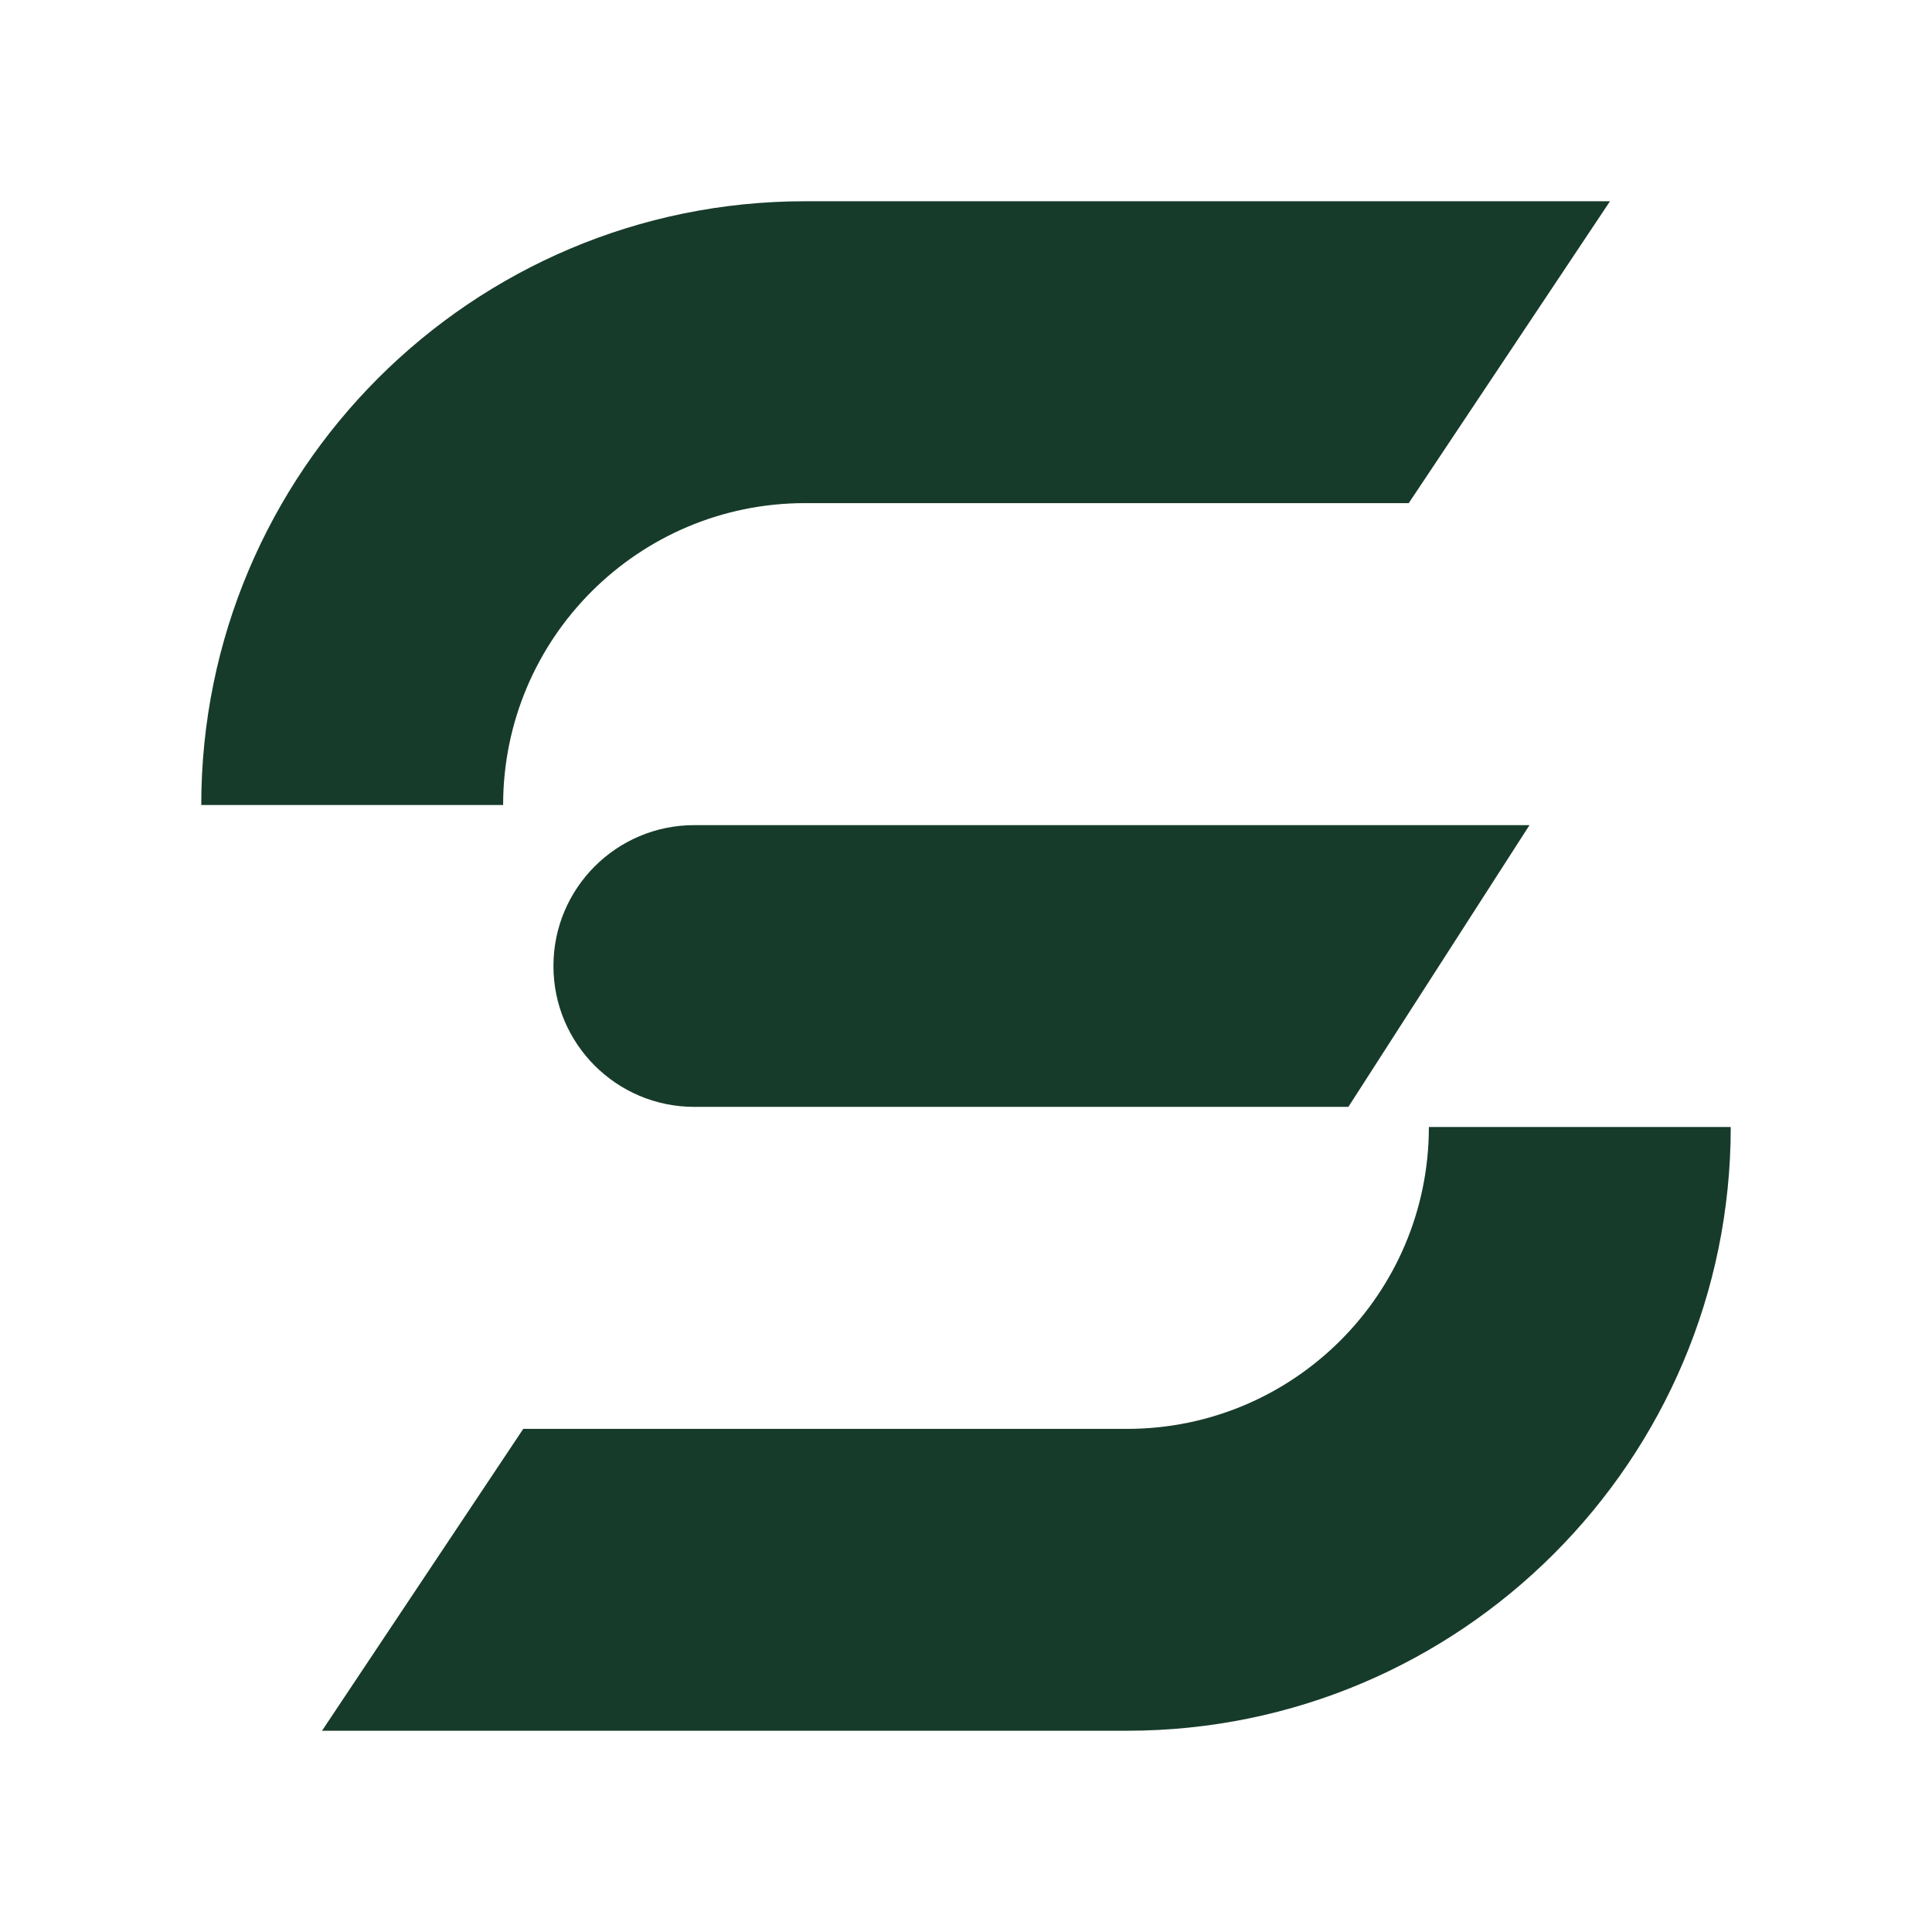
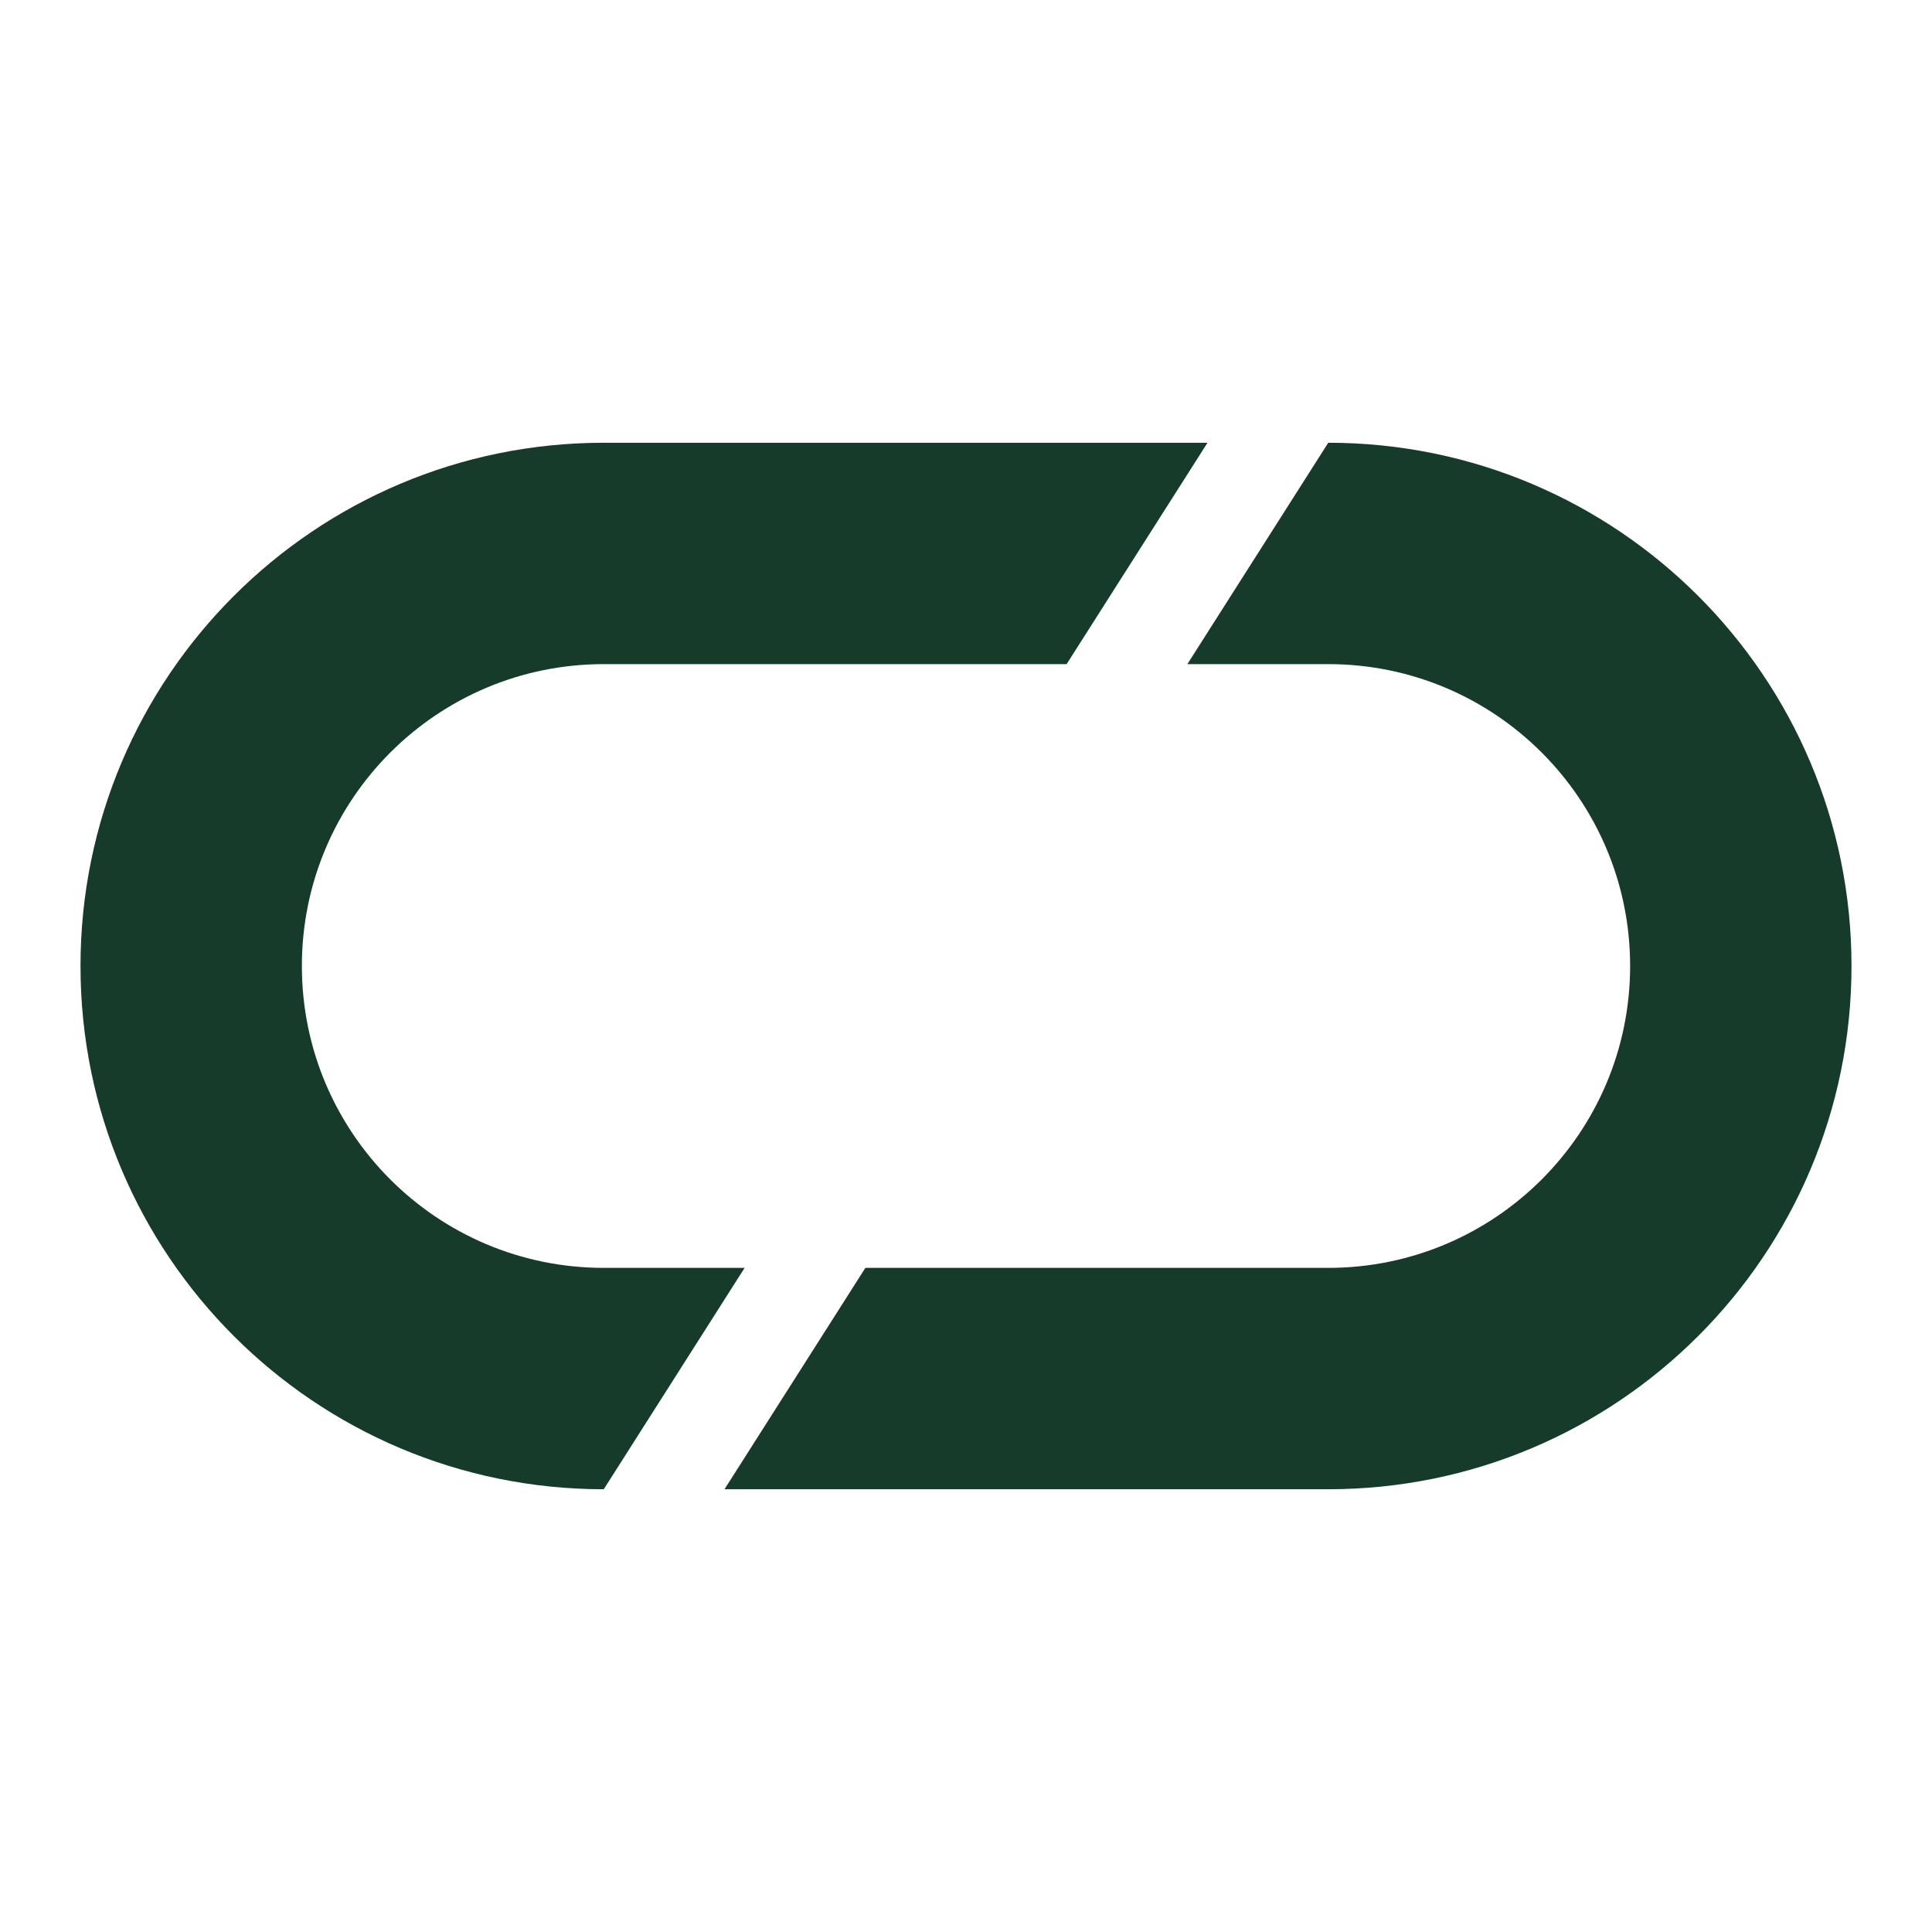
<svg xmlns="http://www.w3.org/2000/svg" width="48" height="48" viewBox="0 0 48 48" role="img">
  <g fill="#173b2b">
-     <path d="M40 5H20C11.72 5 5 11.72 5 20h7.5a7.5 7.5 0 0 1 7.5-7.5h15L40 5ZM17.25 20.5H38L33.5 27.5H17.25A3.5 3.5 0 0 1 17.25 20.5ZM8 43H28c8.28 0 15-6.72 15-15h-7.5a7.5 7.5 0 0 1-7.5 7.5H13L8 43Z" />
+     <path d="M30 11H15A13 13 0 0 0 15 37L18.5 31.5H15A7.5 7.5 0 0 1 15 16.5H26.5L30 11ZM18 37H33A13 13 0 0 0 33 11L29.5 16.5H33A7.5 7.5 0 0 1 33 31.5H21.5L18 37Z" />
  </g>
</svg>
